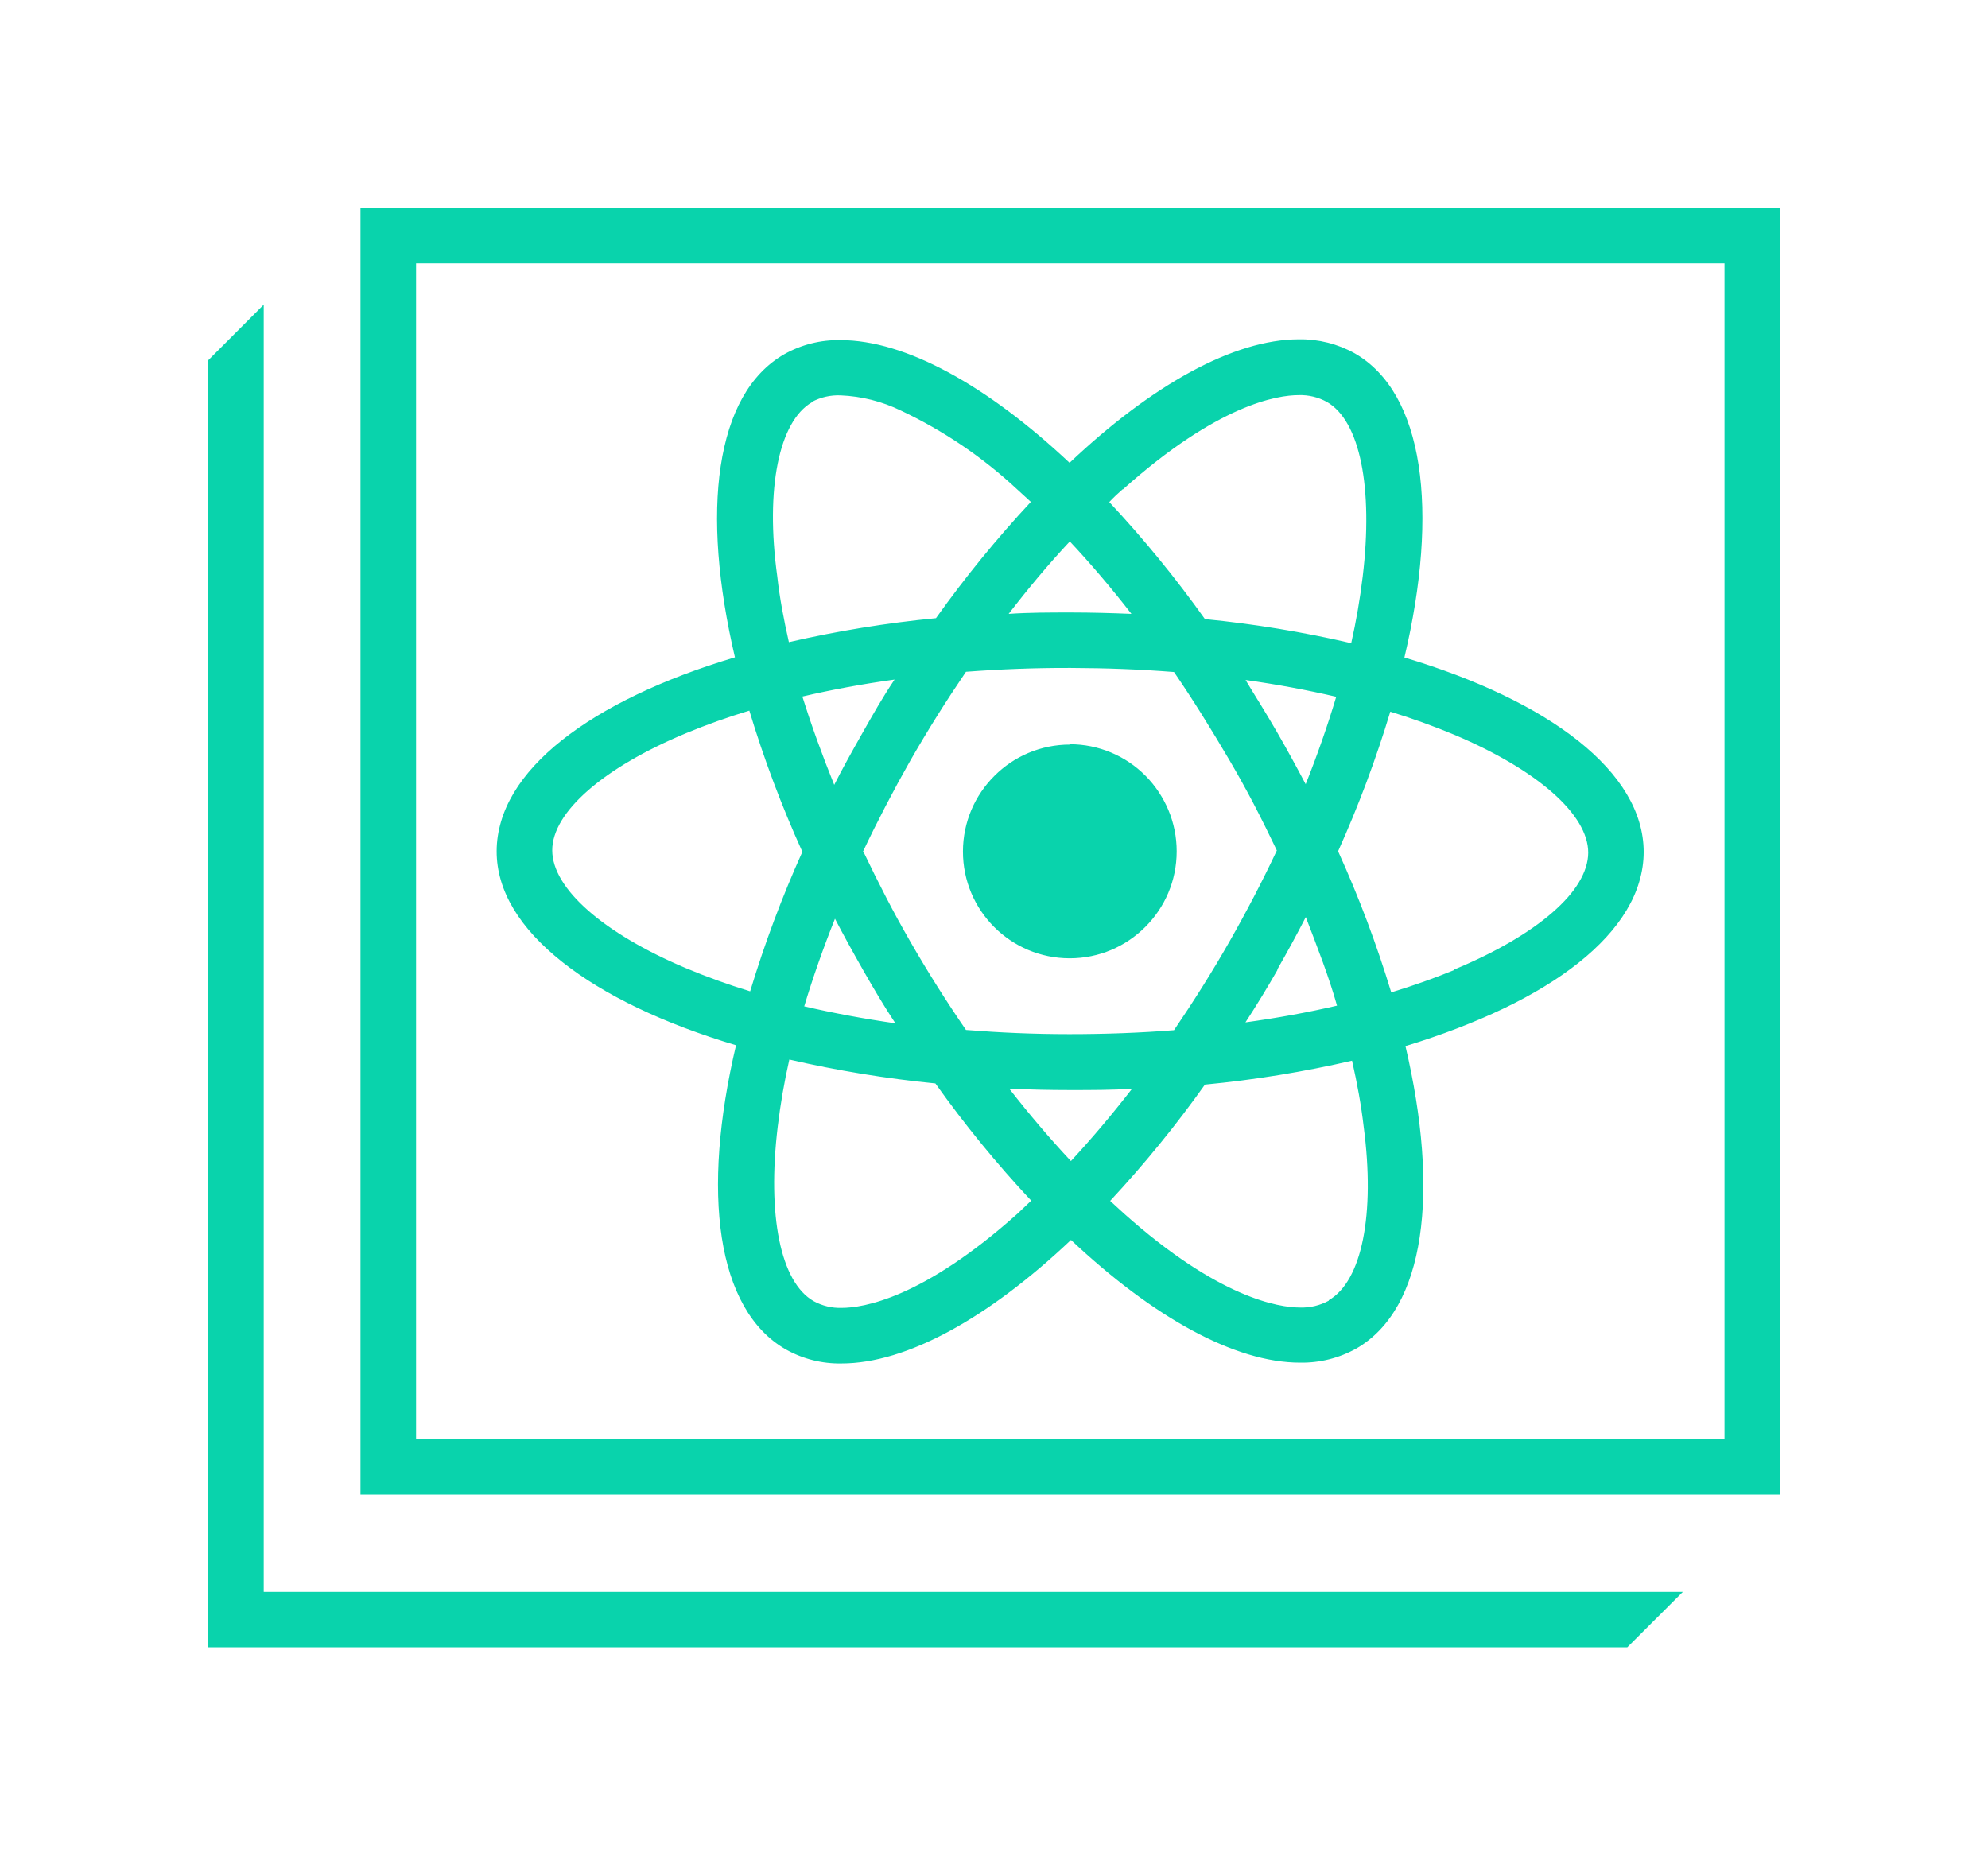
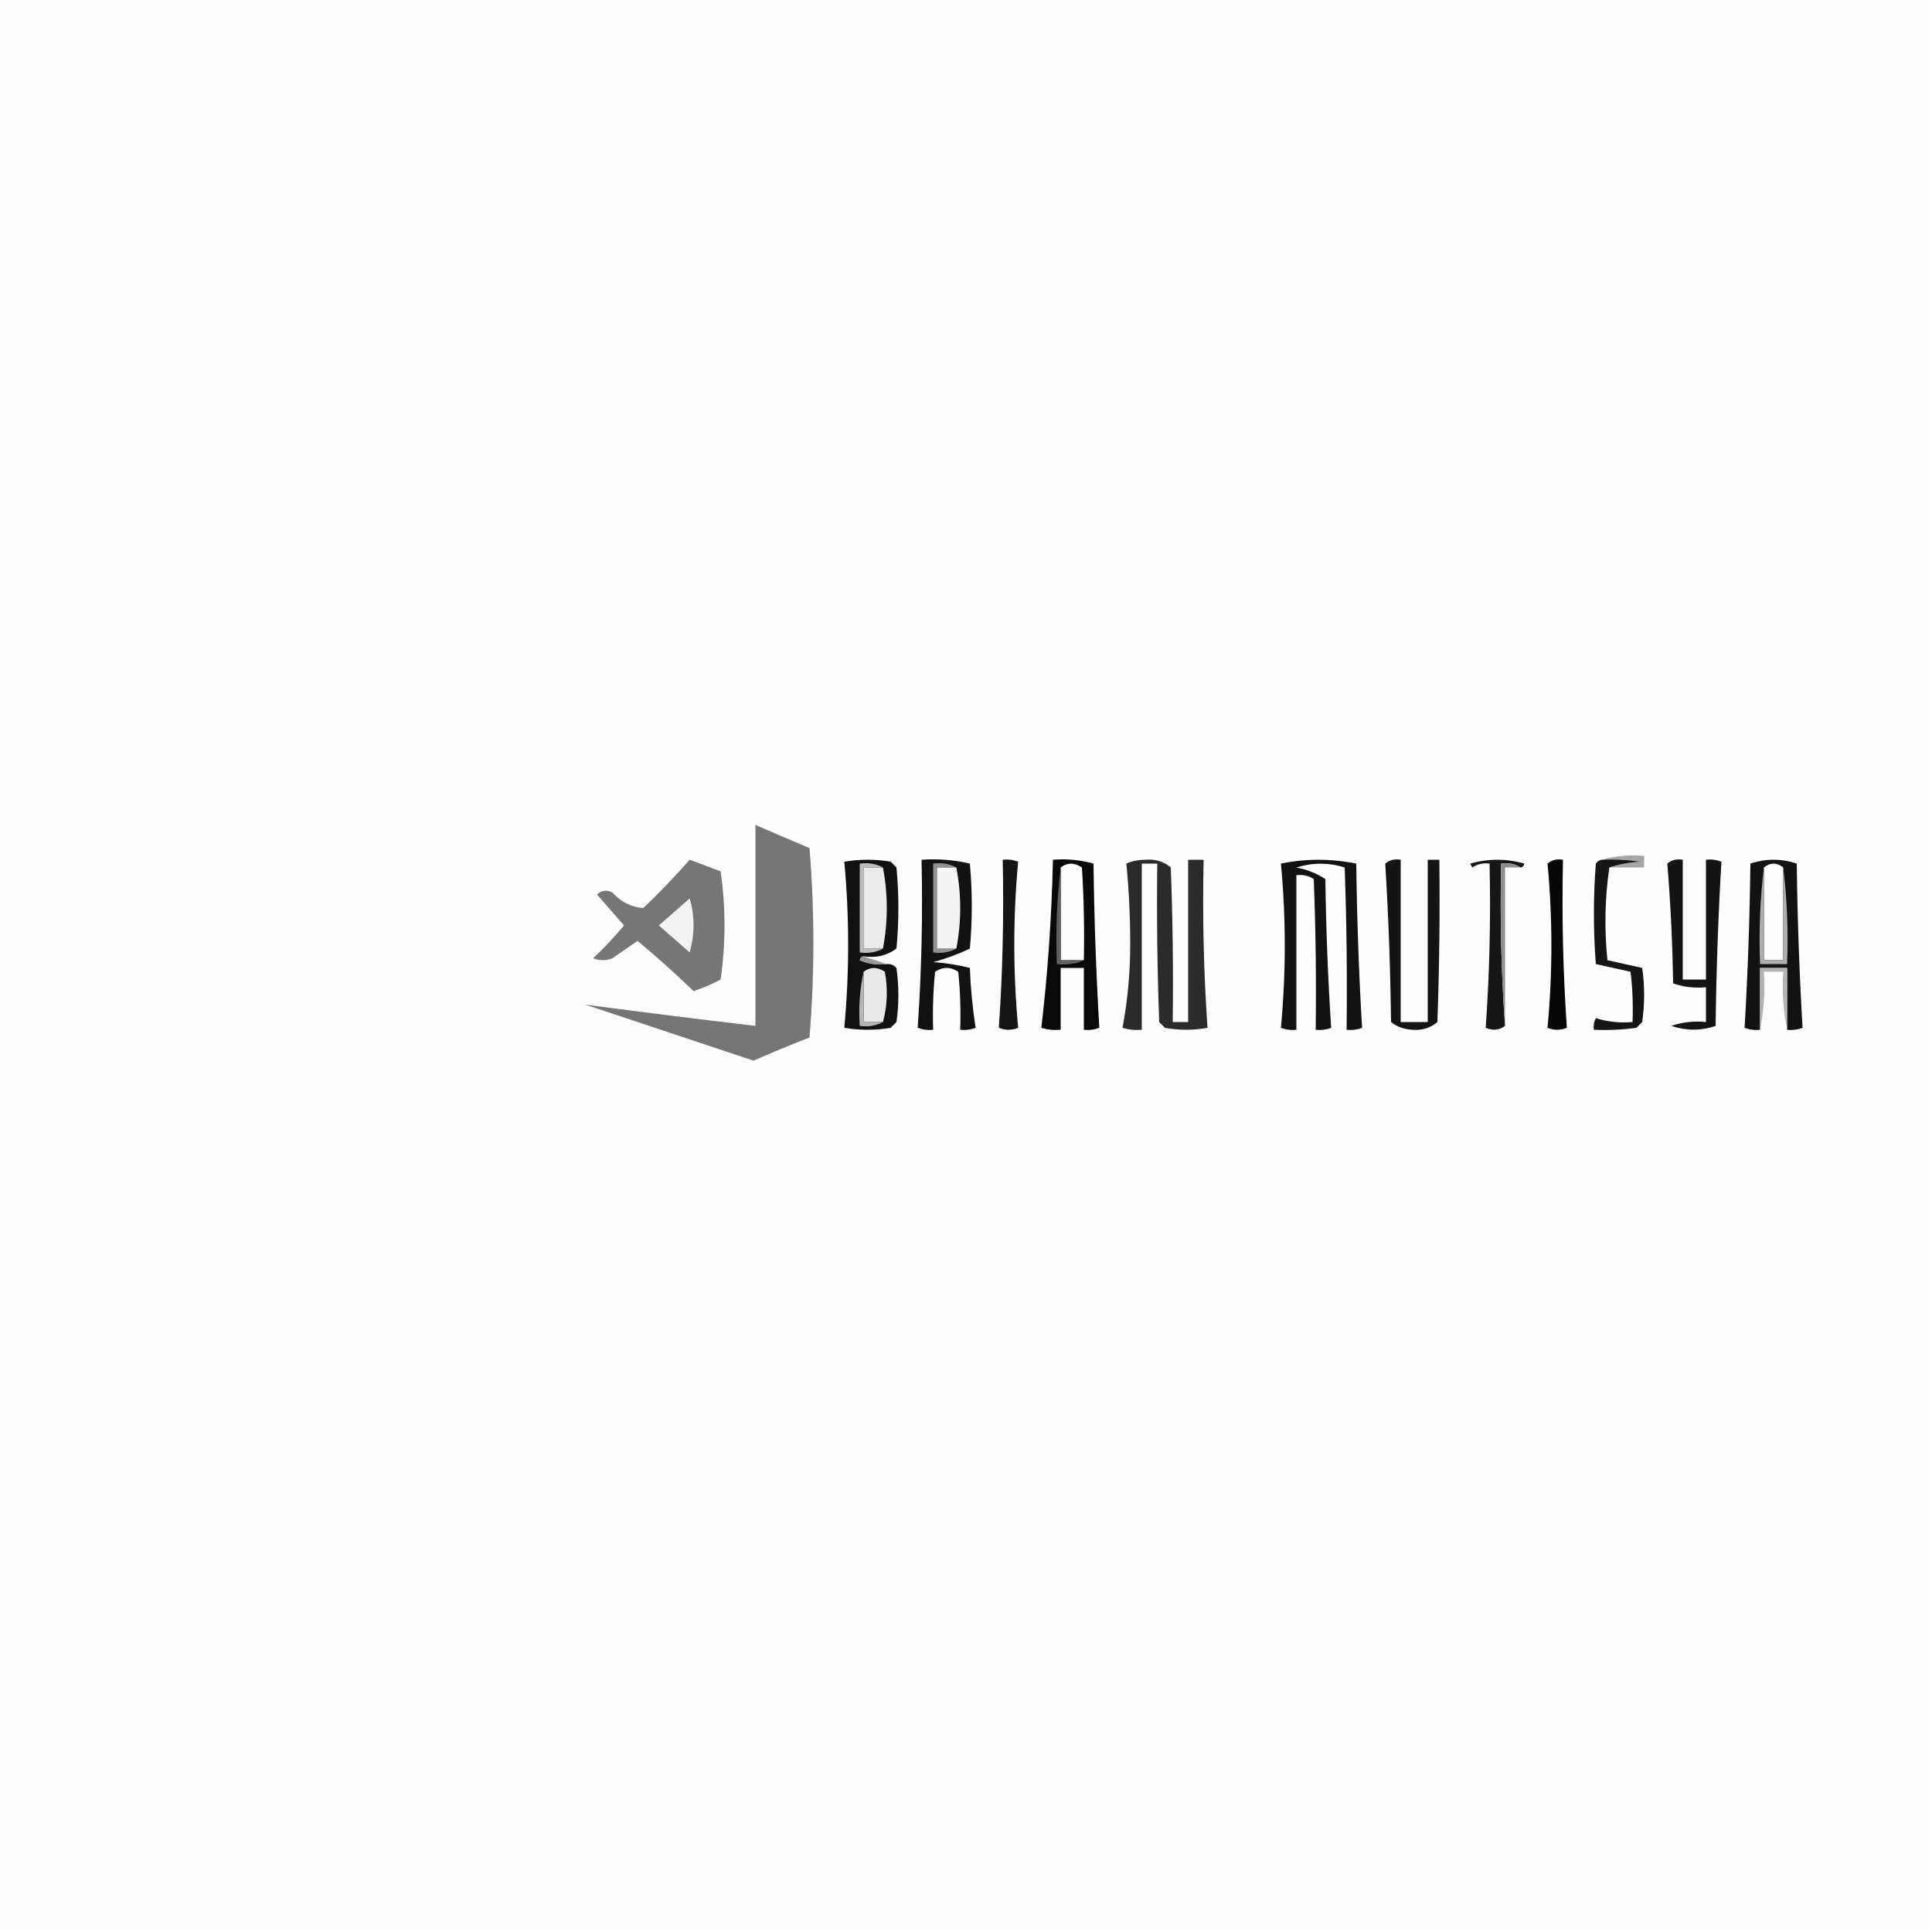
- <svg xmlns="http://www.w3.org/2000/svg" viewBox="0 0 170.96 159.93">
-   <defs>
-     <style>.cls-1{fill:#09d3ac}</style>
-   </defs>
-   <path d="M141.35,73.27c0-6.89-8.11-13-20.58-16.73,3-12.67,1.69-22.75-4.28-26.16a9.55,9.55,0,0,0-4.79-1.2c-5.57,0-12.61,3.89-19.72,10.62-7.11-6.68-14.13-10.55-19.69-10.55a9.46,9.46,0,0,0-4.86,1.22c-5.94,3.42-7.17,13.44-4.21,26.05-12.41,3.71-20.48,9.77-20.5,16.63s8.12,13,20.59,16.72c-3,12.68-1.7,22.75,4.28,26.16a9.41,9.41,0,0,0,4.78,1.2c5.58,0,12.62-3.89,19.73-10.62,7.1,6.68,14.12,10.55,19.69,10.55a9.59,9.59,0,0,0,4.86-1.22c5.94-3.42,7.16-13.44,4.21-26C133.27,86.18,141.34,80.12,141.35,73.27ZM96.56,42.06c8.19-7.33,13.31-8.12,15.13-8.12h0a4.71,4.71,0,0,1,2.42.58c2.86,1.63,4,7.38,3.09,15a56.73,56.73,0,0,1-1,5.79,97.7,97.7,0,0,0-12.58-2.07,98.47,98.47,0,0,0-8.24-10.08C95.75,42.79,96.15,42.42,96.56,42.06ZM71.77,78.94c.78,1.5,1.61,3,2.47,4.51S76,86.49,77,88c-2.71-.39-5.34-.88-7.84-1.46C69.86,84,70.75,81.5,71.77,78.94ZM69,59.9c2.53-.59,5.18-1.08,7.93-1.46-1,1.48-1.86,3-2.76,4.59s-1.69,3-2.46,4.52Q70.18,63.65,69,59.9Zm5.21,13.34q1.86-3.93,4.09-7.86c1.5-2.62,3.11-5.17,4.77-7.61,2.91-.22,5.91-.34,9-.33s6,.12,8.89.35c1.66,2.42,3.25,5,4.75,7.55s2.88,5.22,4.12,7.83c-1.23,2.62-2.6,5.25-4.08,7.85s-3.11,5.18-4.77,7.62c-2.91.23-5.91.34-9,.34s-6-.13-8.89-.36c-1.66-2.42-3.26-4.94-4.76-7.55S75.5,75.85,74.25,73.24Zm32.86-14.77c2.72.38,5.35.87,7.84,1.45-.74,2.47-1.62,5-2.64,7.55-.79-1.5-1.61-3-2.48-4.51S108,59.93,107.11,58.47Zm2.76,24.92q1.29-2.27,2.46-4.53c1,2.6,2,5.16,2.7,7.66-2.52.59-5.17,1.07-7.92,1.45Q108.52,85.75,109.87,83.39ZM92,46.56c1.8,1.92,3.57,4,5.3,6.23-1.71-.07-3.46-.12-5.23-.12s-3.58,0-5.33.12C88.45,50.57,90.2,48.48,92,46.56Zm-22.18-12A4.82,4.82,0,0,1,72.29,34a13.11,13.11,0,0,1,5.19,1.31,39.07,39.07,0,0,1,10,6.78l1.17,1.07a98.49,98.49,0,0,0-8.16,10,98.88,98.88,0,0,0-12.65,2.06c-.44-1.94-.8-3.84-1-5.67C65.8,42,67,36.24,69.81,34.6ZM64.53,85.26a58.75,58.75,0,0,1-5.54-2c-7.1-3-11.5-6.85-11.5-10.14S51.91,66,59,63.05a57.63,57.63,0,0,1,5.44-1.94A97.93,97.93,0,0,0,69,73.25,98.72,98.72,0,0,0,64.53,85.26Zm23,19.1c-8.19,7.33-13.31,8.11-15.14,8.11a4.69,4.69,0,0,1-2.42-.58c-2.86-1.63-4-7.38-3.09-15a56.07,56.07,0,0,1,1-5.78,99.51,99.51,0,0,0,12.58,2.06,97.17,97.17,0,0,0,8.24,10.08Zm4.57-4.51c-1.8-1.92-3.57-4-5.31-6.23,1.72.08,3.47.12,5.24.12s3.58,0,5.33-.11C95.63,95.85,93.87,97.93,92.09,99.85Zm22.18,12a4.82,4.82,0,0,1-2.48.59c-1.82,0-7-.8-15.16-8.1l-1.17-1.07a98.44,98.44,0,0,0,8.15-10,97,97,0,0,0,12.66-2.06c.44,1.94.79,3.84,1,5.67C118.27,104.42,117.12,110.18,114.27,111.81Zm10.8-28.44c-1.71.7-3.52,1.35-5.44,1.93a98.54,98.54,0,0,0-4.57-12.14,98.1,98.1,0,0,0,4.49-12,58.75,58.75,0,0,1,5.54,2c7.09,3,11.5,6.85,11.49,10.14S132.17,80.42,125.07,83.37ZM92,82.39a9.18,9.18,0,1,0-9.17-9.19A9.17,9.17,0,0,0,92,82.39ZM31,17.88V128.53H153.07V17.88ZM148.3,123.77H35.78V22.65H148.3Zm-85-33.9c-3,12.68-1.7,22.75,4.28,26.16a9.41,9.41,0,0,0,4.78,1.2c5.58,0,12.62-3.89,19.73-10.62,7.1,6.68,14.12,10.55,19.69,10.55a9.59,9.59,0,0,0,4.86-1.22c5.94-3.42,7.16-13.44,4.21-26,12.41-3.72,20.48-9.78,20.49-16.63s-8.11-13-20.58-16.73c3-12.67,1.69-22.75-4.28-26.16a9.55,9.55,0,0,0-4.79-1.2c-5.57,0-12.61,3.89-19.72,10.62-7.11-6.68-14.13-10.55-19.69-10.55a9.46,9.46,0,0,0-4.86,1.22c-5.94,3.42-7.17,13.44-4.21,26.05-12.41,3.71-20.48,9.77-20.5,16.63S50.84,86.13,63.31,89.87Zm24.21,14.49c-8.19,7.33-13.31,8.11-15.14,8.11a4.69,4.69,0,0,1-2.42-.58c-2.86-1.63-4-7.38-3.09-15a56.07,56.07,0,0,1,1-5.78,99.51,99.51,0,0,0,12.58,2.06,97.17,97.17,0,0,0,8.24,10.08Zm24.79-36.89c-.79-1.5-1.61-3-2.48-4.51s-1.8-3-2.72-4.49c2.72.38,5.35.87,7.84,1.45C114.21,62.39,113.33,64.92,112.31,67.47Zm2.72,19c-2.52.59-5.17,1.07-7.92,1.45q1.41-2.22,2.76-4.58t2.46-4.53C113.37,81.46,114.28,84,115,86.52Zm-5.21-13.35c-1.23,2.62-2.6,5.25-4.08,7.85s-3.11,5.18-4.77,7.62c-2.91.23-5.91.34-9,.34s-6-.13-8.89-.36c-1.66-2.42-3.26-4.94-4.76-7.55s-2.87-5.22-4.12-7.83q1.86-3.93,4.09-7.86c1.5-2.62,3.11-5.17,4.77-7.61,2.91-.22,5.91-.34,9-.33s6,.12,8.89.35c1.66,2.42,3.25,5,4.75,7.55S108.58,70.56,109.82,73.17ZM77,88c-2.71-.39-5.34-.88-7.84-1.46.74-2.46,1.63-5,2.65-7.55.78,1.5,1.61,3,2.47,4.51S76,86.49,77,88ZM74.21,63c-.87,1.5-1.69,3-2.46,4.52Q70.18,63.65,69,59.9c2.53-.59,5.18-1.08,7.93-1.46C76,59.92,75.11,61.45,74.21,63ZM92.09,99.85c-1.8-1.92-3.57-4-5.31-6.23,1.72.08,3.47.12,5.24.12s3.58,0,5.33-.11C95.63,95.85,93.87,97.93,92.09,99.85Zm22.18,12a4.82,4.82,0,0,1-2.48.59c-1.82,0-7-.8-15.16-8.1l-1.17-1.07a98.44,98.44,0,0,0,8.15-10,97,97,0,0,0,12.66-2.06c.44,1.94.79,3.84,1,5.67C118.27,104.42,117.12,110.18,114.27,111.81Zm5.28-50.66a58.75,58.75,0,0,1,5.54,2c7.09,3,11.5,6.85,11.49,10.14s-4.41,7.16-11.51,10.11c-1.71.7-3.52,1.35-5.44,1.93a98.54,98.54,0,0,0-4.57-12.14A98.1,98.1,0,0,0,119.55,61.15Zm-23-19.09c8.19-7.33,13.31-8.12,15.13-8.12h0a4.71,4.71,0,0,1,2.42.58c2.86,1.63,4,7.38,3.09,15a56.73,56.73,0,0,1-1,5.79,97.7,97.7,0,0,0-12.58-2.07,98.47,98.47,0,0,0-8.24-10.08C95.75,42.79,96.15,42.42,96.56,42.06ZM92,46.56c1.8,1.92,3.57,4,5.3,6.23-1.71-.07-3.46-.12-5.23-.12s-3.58,0-5.33.12C88.45,50.57,90.2,48.48,92,46.56Zm-22.18-12A4.82,4.82,0,0,1,72.29,34a13.11,13.11,0,0,1,5.19,1.31,39.07,39.07,0,0,1,10,6.78l1.17,1.07a98.49,98.49,0,0,0-8.16,10,98.88,98.88,0,0,0-12.65,2.06c-.44-1.94-.8-3.84-1-5.67C65.8,42,67,36.24,69.81,34.6ZM59,63.05a57.63,57.63,0,0,1,5.44-1.94A97.93,97.93,0,0,0,69,73.25a98.72,98.72,0,0,0-4.49,12,58.75,58.75,0,0,1-5.54-2c-7.1-3-11.5-6.85-11.5-10.14S51.91,66,59,63.05Zm33,1a9.18,9.18,0,1,0,9.17,9.19A9.17,9.17,0,0,0,92,64Zm0,0a9.18,9.18,0,1,0,9.17,9.19A9.17,9.17,0,0,0,92,64Zm0,0a9.18,9.18,0,1,0,9.17,9.19A9.17,9.17,0,0,0,92,64Zm49.35,9.24c0-6.89-8.11-13-20.58-16.73,3-12.67,1.69-22.75-4.28-26.16a9.55,9.55,0,0,0-4.79-1.2c-5.57,0-12.61,3.89-19.72,10.62-7.11-6.68-14.13-10.55-19.69-10.55a9.46,9.46,0,0,0-4.86,1.22c-5.94,3.42-7.17,13.44-4.21,26.05-12.41,3.71-20.48,9.77-20.5,16.63s8.12,13,20.59,16.72c-3,12.68-1.7,22.75,4.28,26.16a9.41,9.41,0,0,0,4.78,1.2c5.58,0,12.62-3.89,19.73-10.62,7.1,6.68,14.12,10.55,19.69,10.55a9.59,9.59,0,0,0,4.86-1.22c5.94-3.42,7.16-13.44,4.21-26C133.27,86.18,141.34,80.12,141.35,73.27ZM96.56,42.06c8.19-7.33,13.31-8.12,15.13-8.12h0a4.71,4.71,0,0,1,2.42.58c2.86,1.63,4,7.38,3.09,15a56.73,56.73,0,0,1-1,5.79,97.7,97.7,0,0,0-12.58-2.07,98.47,98.47,0,0,0-8.24-10.08C95.75,42.79,96.15,42.42,96.56,42.06ZM71.77,78.94c.78,1.5,1.61,3,2.47,4.51S76,86.49,77,88c-2.71-.39-5.34-.88-7.84-1.46C69.86,84,70.75,81.5,71.77,78.94ZM69,59.9c2.53-.59,5.18-1.08,7.93-1.46-1,1.48-1.86,3-2.76,4.59s-1.69,3-2.46,4.52Q70.18,63.65,69,59.9Zm5.21,13.34q1.86-3.93,4.09-7.86c1.5-2.62,3.11-5.17,4.77-7.61,2.91-.22,5.91-.34,9-.33s6,.12,8.89.35c1.66,2.42,3.25,5,4.75,7.55s2.88,5.22,4.12,7.83c-1.23,2.62-2.6,5.25-4.08,7.85s-3.11,5.18-4.77,7.62c-2.91.23-5.91.34-9,.34s-6-.13-8.89-.36c-1.66-2.42-3.26-4.94-4.76-7.55S75.5,75.85,74.25,73.24Zm32.86-14.77c2.72.38,5.35.87,7.84,1.45-.74,2.47-1.62,5-2.64,7.55-.79-1.5-1.61-3-2.48-4.51S108,59.93,107.11,58.47Zm2.76,24.92q1.29-2.27,2.46-4.53c1,2.6,2,5.16,2.7,7.66-2.52.59-5.17,1.07-7.92,1.45Q108.52,85.75,109.87,83.39ZM92,46.56c1.8,1.92,3.57,4,5.3,6.23-1.71-.07-3.46-.12-5.23-.12s-3.58,0-5.33.12C88.45,50.57,90.2,48.48,92,46.56Zm-22.18-12A4.82,4.82,0,0,1,72.29,34a13.11,13.11,0,0,1,5.19,1.31,39.07,39.07,0,0,1,10,6.78l1.17,1.07a98.49,98.49,0,0,0-8.16,10,98.88,98.88,0,0,0-12.65,2.06c-.44-1.94-.8-3.84-1-5.67C65.8,42,67,36.24,69.81,34.6ZM64.53,85.26a58.75,58.75,0,0,1-5.54-2c-7.1-3-11.5-6.85-11.5-10.14S51.91,66,59,63.05a57.63,57.63,0,0,1,5.44-1.94A97.93,97.93,0,0,0,69,73.25,98.72,98.72,0,0,0,64.53,85.26Zm23,19.1c-8.19,7.33-13.31,8.11-15.14,8.11a4.69,4.69,0,0,1-2.42-.58c-2.86-1.63-4-7.38-3.09-15a56.07,56.07,0,0,1,1-5.78,99.51,99.51,0,0,0,12.58,2.06,97.17,97.17,0,0,0,8.24,10.08Zm4.57-4.51c-1.8-1.92-3.57-4-5.31-6.23,1.72.08,3.47.12,5.24.12s3.58,0,5.33-.11C95.63,95.85,93.87,97.93,92.09,99.85Zm22.18,12a4.82,4.82,0,0,1-2.48.59c-1.82,0-7-.8-15.16-8.1l-1.17-1.07a98.44,98.44,0,0,0,8.15-10,97,97,0,0,0,12.66-2.06c.44,1.94.79,3.84,1,5.67C118.27,104.42,117.12,110.18,114.27,111.81Zm10.8-28.44c-1.71.7-3.52,1.35-5.44,1.93a98.54,98.54,0,0,0-4.57-12.14,98.1,98.1,0,0,0,4.49-12,58.75,58.75,0,0,1,5.54,2c7.09,3,11.5,6.85,11.49,10.14S132.17,80.42,125.07,83.37ZM92,82.39a9.18,9.18,0,1,0-9.17-9.19A9.17,9.17,0,0,0,92,82.39Zm-69.32,54.5V26.2L17.89,31V141.66H139.94l4.78-4.77Z" class="cls-1" />
+ <svg xmlns="http://www.w3.org/2000/svg" version="1.1" width="500px" height="500px" style="shape-rendering:geometricPrecision; text-rendering:geometricPrecision; image-rendering:optimizeQuality; fill-rule:evenodd; clip-rule:evenodd">
+   <g>
+     <path style="opacity:1" fill="#fefefe" d="M -0.5,-0.5 C 166.167,-0.5 332.833,-0.5 499.5,-0.5C 499.5,166.167 499.5,332.833 499.5,499.5C 332.833,499.5 166.167,499.5 -0.5,499.5C -0.5,332.833 -0.5,166.167 -0.5,-0.5 Z" />
+   </g>
+   <g>
+     <path style="opacity:1" fill="#757575" d="M 195.5,213.5 C 200.141,215.485 204.807,217.485 209.5,219.5C 210.833,235.833 210.833,252.167 209.5,268.5C 204.626,270.402 199.793,272.402 195,274.5C 180.489,269.663 165.989,264.83 151.5,260C 166.112,261.934 180.779,263.767 195.5,265.5C 195.5,248.167 195.5,230.833 195.5,213.5 Z" />
+   </g>
+   <g>
+     <path style="opacity:1" fill="#a6a6a6" d="M 414.5,222.5 C 417.962,221.518 421.629,221.185 425.5,221.5C 425.5,222.5 425.5,223.5 425.5,224.5C 422.5,224.5 419.5,224.5 416.5,224.5C 418.969,223.683 421.635,223.183 424.5,223C 421.183,222.502 417.85,222.335 414.5,222.5 Z" />
+   </g>
+   <g>
+     <path style="opacity:1" fill="#111111" d="M 223.5,247.5 C 222.957,247.56 222.624,247.893 222.5,248.5C 224.743,249.474 227.076,249.808 229.5,249.5C 230.496,249.414 231.329,249.748 232,250.5C 232.667,255.167 232.667,259.833 232,264.5C 231.5,265 231,265.5 230.5,266C 226.5,266.667 222.5,266.667 218.5,266C 219.833,251.667 219.833,237.333 218.5,223C 222.5,222.333 226.5,222.333 230.5,223C 231,223.5 231.5,224 232,224.5C 232.667,231.5 232.667,238.5 232,245.5C 229.519,247.314 226.685,247.98 223.5,247.5 Z" />
+   </g>
+   <g>
+     <path style="opacity:1" fill="#121212" d="M 238.5,222.5 C 242.767,222.203 246.934,222.536 251,223.5C 251.667,230.833 251.667,238.167 251,245.5C 247.951,246.939 244.785,248.106 241.5,249C 244.758,249.212 247.924,249.712 251,250.5C 251.193,255.75 251.693,260.917 252.5,266C 251.207,266.49 249.873,266.657 248.5,266.5C 248.666,261.489 248.499,256.489 248,251.5C 246,250.167 244,250.167 242,251.5C 241.501,256.489 241.334,261.489 241.5,266.5C 240.127,266.657 238.793,266.49 237.5,266C 238.49,251.579 238.824,237.079 238.5,222.5 Z" />
+   </g>
+   <g>
+     <path style="opacity:1" fill="#151515" d="M 259.5,222.5 C 260.873,222.343 262.207,222.51 263.5,223C 262.167,237.333 262.167,251.667 263.5,266C 261.833,266.667 260.167,266.667 258.5,266C 259.49,251.579 259.824,237.079 259.5,222.5 Z" />
+   </g>
+   <g>
+     <path style="opacity:1" fill="#090909" d="M 272.5,222.5 C 276.106,222.211 279.606,222.544 283,223.5C 283.176,237.741 283.676,251.908 284.5,266C 283.207,266.49 281.873,266.657 280.5,266.5C 280.5,261.167 280.5,255.833 280.5,250.5C 278.5,250.5 276.5,250.5 274.5,250.5C 274.5,255.833 274.5,261.167 274.5,266.5C 272.801,266.66 271.134,266.494 269.5,266C 271.176,251.667 272.176,237.167 272.5,222.5 Z" />
+   </g>
+   <g>
+     <path style="opacity:1" fill="#2b2b2b" d="M 291.5,223.5 C 292.964,222.84 294.631,222.507 296.5,222.5C 299.011,222.288 301.178,222.955 303,224.5C 303.5,237.829 303.667,251.163 303.5,264.5C 304.833,264.5 306.167,264.5 307.5,264.5C 307.5,250.5 307.5,236.5 307.5,222.5C 308.833,222.5 310.167,222.5 311.5,222.5C 311.176,237.079 311.51,251.579 312.5,266C 308.833,266.667 305.167,266.667 301.5,266C 301,265.5 300.5,265 300,264.5C 299.5,250.837 299.333,237.171 299.5,223.5C 298.167,223.5 296.833,223.5 295.5,223.5C 295.5,237.833 295.5,252.167 295.5,266.5C 293.801,266.66 292.134,266.494 290.5,266C 291.814,259.07 292.481,251.904 292.5,244.5C 292.5,237.325 292.166,230.325 291.5,223.5 Z" />
+   </g>
+   <g>
+     <path style="opacity:1" fill="#121212" d="M 331.5,223.5 C 337.901,222.174 344.401,222.174 351,223.5C 351.176,237.741 351.676,251.908 352.5,266C 351.207,266.49 349.873,266.657 348.5,266.5C 348.667,252.496 348.5,238.496 348,224.5C 343.882,223.202 339.715,223.202 335.5,224.5C 338.257,225.029 340.757,226.029 343,227.5C 343.177,240.409 343.677,253.242 344.5,266C 343.207,266.49 341.873,266.657 340.5,266.5C 340.667,253.496 340.5,240.496 340,227.5C 338.644,226.62 337.144,226.286 335.5,226.5C 335.5,239.833 335.5,253.167 335.5,266.5C 334.127,266.657 332.793,266.49 331.5,266C 332.83,251.735 332.83,237.569 331.5,223.5 Z" />
+   </g>
+   <g>
+     <path style="opacity:1" fill="#141414" d="M 358.5,223.5 C 359.568,222.566 360.901,222.232 362.5,222.5C 362.5,236.5 362.5,250.5 362.5,264.5C 364.833,264.5 367.167,264.5 369.5,264.5C 369.5,250.5 369.5,236.5 369.5,222.5C 370.5,222.5 371.5,222.5 372.5,222.5C 372.667,236.504 372.5,250.504 372,264.5C 370.178,266.045 368.011,266.712 365.5,266.5C 363.359,266.387 361.525,265.72 360,264.5C 359.831,250.661 359.331,236.994 358.5,223.5 Z" />
+   </g>
+   <g>
+     <path style="opacity:1" fill="#161616" d="M 393.5,224.5 C 392.081,223.549 390.415,223.216 388.5,223.5C 388.171,237.677 388.504,251.677 389.5,265.5C 388.054,266.613 386.387,266.78 384.5,266C 385.49,251.912 385.824,237.745 385.5,223.5C 383.856,223.286 382.356,223.62 381,224.5C 380.833,224.167 380.667,223.833 380.5,223.5C 385.167,222.167 389.833,222.167 394.5,223.5C 394.376,224.107 394.043,224.44 393.5,224.5 Z" />
+   </g>
+   <g>
+     <path style="opacity:1" fill="#070707" d="M 400.5,223.5 C 401.568,222.566 402.901,222.232 404.5,222.5C 404.176,237.079 404.51,251.579 405.5,266C 403.833,266.667 402.167,266.667 400.5,266C 401.83,251.735 401.83,237.569 400.5,223.5 Z" />
+   </g>
+   <g>
+     <path style="opacity:1" fill="#151515" d="M 414.5,222.5 C 417.85,222.335 421.183,222.502 424.5,223C 421.635,223.183 418.969,223.683 416.5,224.5C 415.344,232.323 415.177,240.323 416,248.5C 419,249.167 422,249.833 425,250.5C 425.667,255.167 425.667,259.833 425,264.5C 424.5,265 424,265.5 423.5,266C 419.848,266.499 416.182,266.665 412.5,266.5C 412.351,265.448 412.517,264.448 413,263.5C 416.057,264.451 419.223,264.784 422.5,264.5C 422.666,260.154 422.499,255.821 422,251.5C 419,250.833 416,250.167 413,249.5C 412.333,240.833 412.333,232.167 413,223.5C 413.383,222.944 413.883,222.611 414.5,222.5 Z" />
+   </g>
+   <g>
+     <path style="opacity:1" fill="#141414" d="M 431.5,223.5 C 432.568,222.566 433.901,222.232 435.5,222.5C 435.5,232.833 435.5,243.167 435.5,253.5C 437.5,253.5 439.5,253.5 441.5,253.5C 441.5,243.167 441.5,232.833 441.5,222.5C 442.873,222.343 444.207,222.51 445.5,223C 444.676,237.092 444.176,251.259 444,265.5C 440.214,266.795 436.38,266.795 432.5,265.5C 435.428,264.516 438.428,264.183 441.5,264.5C 441.5,261.5 441.5,258.5 441.5,255.5C 438.552,255.777 435.719,255.444 433,254.5C 432.83,243.992 432.33,233.659 431.5,223.5 Z" />
+   </g>
+   <g>
+     <path style="opacity:1" fill="#121212" d="M 462.5,266.5 C 462.5,261.167 462.5,255.833 462.5,250.5C 460.167,250.5 457.833,250.5 455.5,250.5C 455.5,255.833 455.5,261.167 455.5,266.5C 454.127,266.657 452.793,266.49 451.5,266C 452.324,251.908 452.824,237.741 453,223.5C 457,222.167 461,222.167 465,223.5C 465.176,237.741 465.676,251.908 466.5,266C 465.207,266.49 463.873,266.657 462.5,266.5 Z" />
+   </g>
+   <g>
+     <path style="opacity:1" fill="#767676" d="M 178.5,222.5 C 181.146,223.487 183.812,224.487 186.5,225.5C 187.833,234.833 187.833,244.167 186.5,253.5C 184.249,254.695 181.915,255.695 179.5,256.5C 174.804,251.968 169.971,247.635 165,243.5C 162.844,244.985 160.677,246.485 158.5,248C 156.833,248.667 155.167,248.667 153.5,248C 156.35,245.318 159.016,242.484 161.5,239.5C 159.167,236.833 156.833,234.167 154.5,231.5C 155.723,230.386 157.056,230.219 158.5,231C 160.759,233.463 163.426,234.797 166.5,235C 170.704,230.964 174.704,226.798 178.5,222.5 Z" />
+   </g>
+   <g>
+     <path style="opacity:1" fill="#bdbdbd" d="M 228.5,224.5 C 226.833,224.5 225.167,224.5 223.5,224.5C 223.5,231.5 223.5,238.5 223.5,245.5C 225.167,245.5 226.833,245.5 228.5,245.5C 226.735,246.461 224.735,246.795 222.5,246.5C 222.5,238.833 222.5,231.167 222.5,223.5C 224.735,223.205 226.735,223.539 228.5,224.5 Z" />
+   </g>
+   <g>
+     <path style="opacity:1" fill="#ebebeb" d="M 228.5,224.5 C 229.833,231.5 229.833,238.5 228.5,245.5C 226.833,245.5 225.167,245.5 223.5,245.5C 223.5,238.5 223.5,231.5 223.5,224.5C 225.167,224.5 226.833,224.5 228.5,224.5 Z" />
+   </g>
+   <g>
+     <path style="opacity:1" fill="#929292" d="M 247.5,224.5 C 245.833,224.5 244.167,224.5 242.5,224.5C 242.5,231.5 242.5,238.5 242.5,245.5C 244.167,245.5 245.833,245.5 247.5,245.5C 245.735,246.461 243.735,246.795 241.5,246.5C 241.5,238.833 241.5,231.167 241.5,223.5C 243.735,223.205 245.735,223.539 247.5,224.5 Z" />
+   </g>
+   <g>
+     <path style="opacity:1" fill="#f5f5f5" d="M 247.5,224.5 C 248.833,231.5 248.833,238.5 247.5,245.5C 245.833,245.5 244.167,245.5 242.5,245.5C 242.5,238.5 242.5,231.5 242.5,224.5C 244.167,224.5 245.833,224.5 247.5,224.5 Z" />
+   </g>
+   <g>
+     <path style="opacity:1" fill="#fcfcfc" d="M 280.5,248.5 C 278.5,248.5 276.5,248.5 274.5,248.5C 274.5,240.5 274.5,232.5 274.5,224.5C 276.223,223.193 278.057,223.193 280,224.5C 280.5,232.493 280.666,240.493 280.5,248.5 Z" />
+   </g>
+   <g>
+     <path style="opacity:1" fill="#8e8e8e" d="M 393.5,224.5 C 392.167,224.5 390.833,224.5 389.5,224.5C 389.5,238.167 389.5,251.833 389.5,265.5C 388.504,251.677 388.171,237.677 388.5,223.5C 390.415,223.216 392.081,223.549 393.5,224.5 Z" />
+   </g>
+   <g>
+     <path style="opacity:1" fill="#fbfbfb" d="M 461.5,224.5 C 461.5,232.5 461.5,240.5 461.5,248.5C 459.833,248.5 458.167,248.5 456.5,248.5C 456.5,240.5 456.5,232.5 456.5,224.5C 458.167,223.167 459.833,223.167 461.5,224.5 Z" />
+   </g>
+   <g>
+     <path style="opacity:1" fill="#606060" d="M 274.5,224.5 C 274.5,232.5 274.5,240.5 274.5,248.5C 276.5,248.5 278.5,248.5 280.5,248.5C 278.393,249.468 276.059,249.802 273.5,249.5C 273.174,240.983 273.507,232.65 274.5,224.5 Z" />
+   </g>
+   <g>
+     <path style="opacity:1" fill="#aeaeae" d="M 456.5,224.5 C 456.5,232.5 456.5,240.5 456.5,248.5C 458.167,248.5 459.833,248.5 461.5,248.5C 461.5,240.5 461.5,232.5 461.5,224.5C 462.493,232.65 462.826,240.983 462.5,249.5C 460.167,249.5 457.833,249.5 455.5,249.5C 455.174,240.983 455.507,232.65 456.5,224.5 Z" />
+   </g>
+   <g>
+     <path style="opacity:1" fill="#f3f3f3" d="M 178.5,232.5 C 179.812,237.015 179.812,241.682 178.5,246.5C 175.793,244.157 173.126,241.823 170.5,239.5C 173.186,237.144 175.853,234.811 178.5,232.5 Z" />
+   </g>
+   <g>
+     <path style="opacity:1" fill="#989898" d="M 223.5,247.5 C 225.5,248.167 227.5,248.833 229.5,249.5C 227.076,249.808 224.743,249.474 222.5,248.5C 222.624,247.893 222.957,247.56 223.5,247.5 Z" />
+   </g>
+   <g>
+     <path style="opacity:1" fill="#e9e9e9" d="M 228.5,264.5 C 226.833,264.5 225.167,264.5 223.5,264.5C 223.5,260.167 223.5,255.833 223.5,251.5C 225.223,250.193 227.057,250.193 229,251.5C 229.814,256.02 229.647,260.354 228.5,264.5 Z" />
+   </g>
+   <g>
+     <path style="opacity:1" fill="#b3b3b3" d="M 462.5,266.5 C 461.513,261.695 461.179,256.695 461.5,251.5C 459.833,251.5 458.167,251.5 456.5,251.5C 456.821,256.695 456.487,261.695 455.5,266.5C 455.5,261.167 455.5,255.833 455.5,250.5C 457.833,250.5 460.167,250.5 462.5,250.5C 462.5,255.833 462.5,261.167 462.5,266.5 Z" />
+   </g>
+   <g>
+     <path style="opacity:1" fill="#b6b6b6" d="M 223.5,251.5 C 223.5,255.833 223.5,260.167 223.5,264.5C 225.167,264.5 226.833,264.5 228.5,264.5C 226.735,265.461 224.735,265.795 222.5,265.5C 222.181,260.637 222.514,255.97 223.5,251.5 Z" />
+   </g>
</svg>
